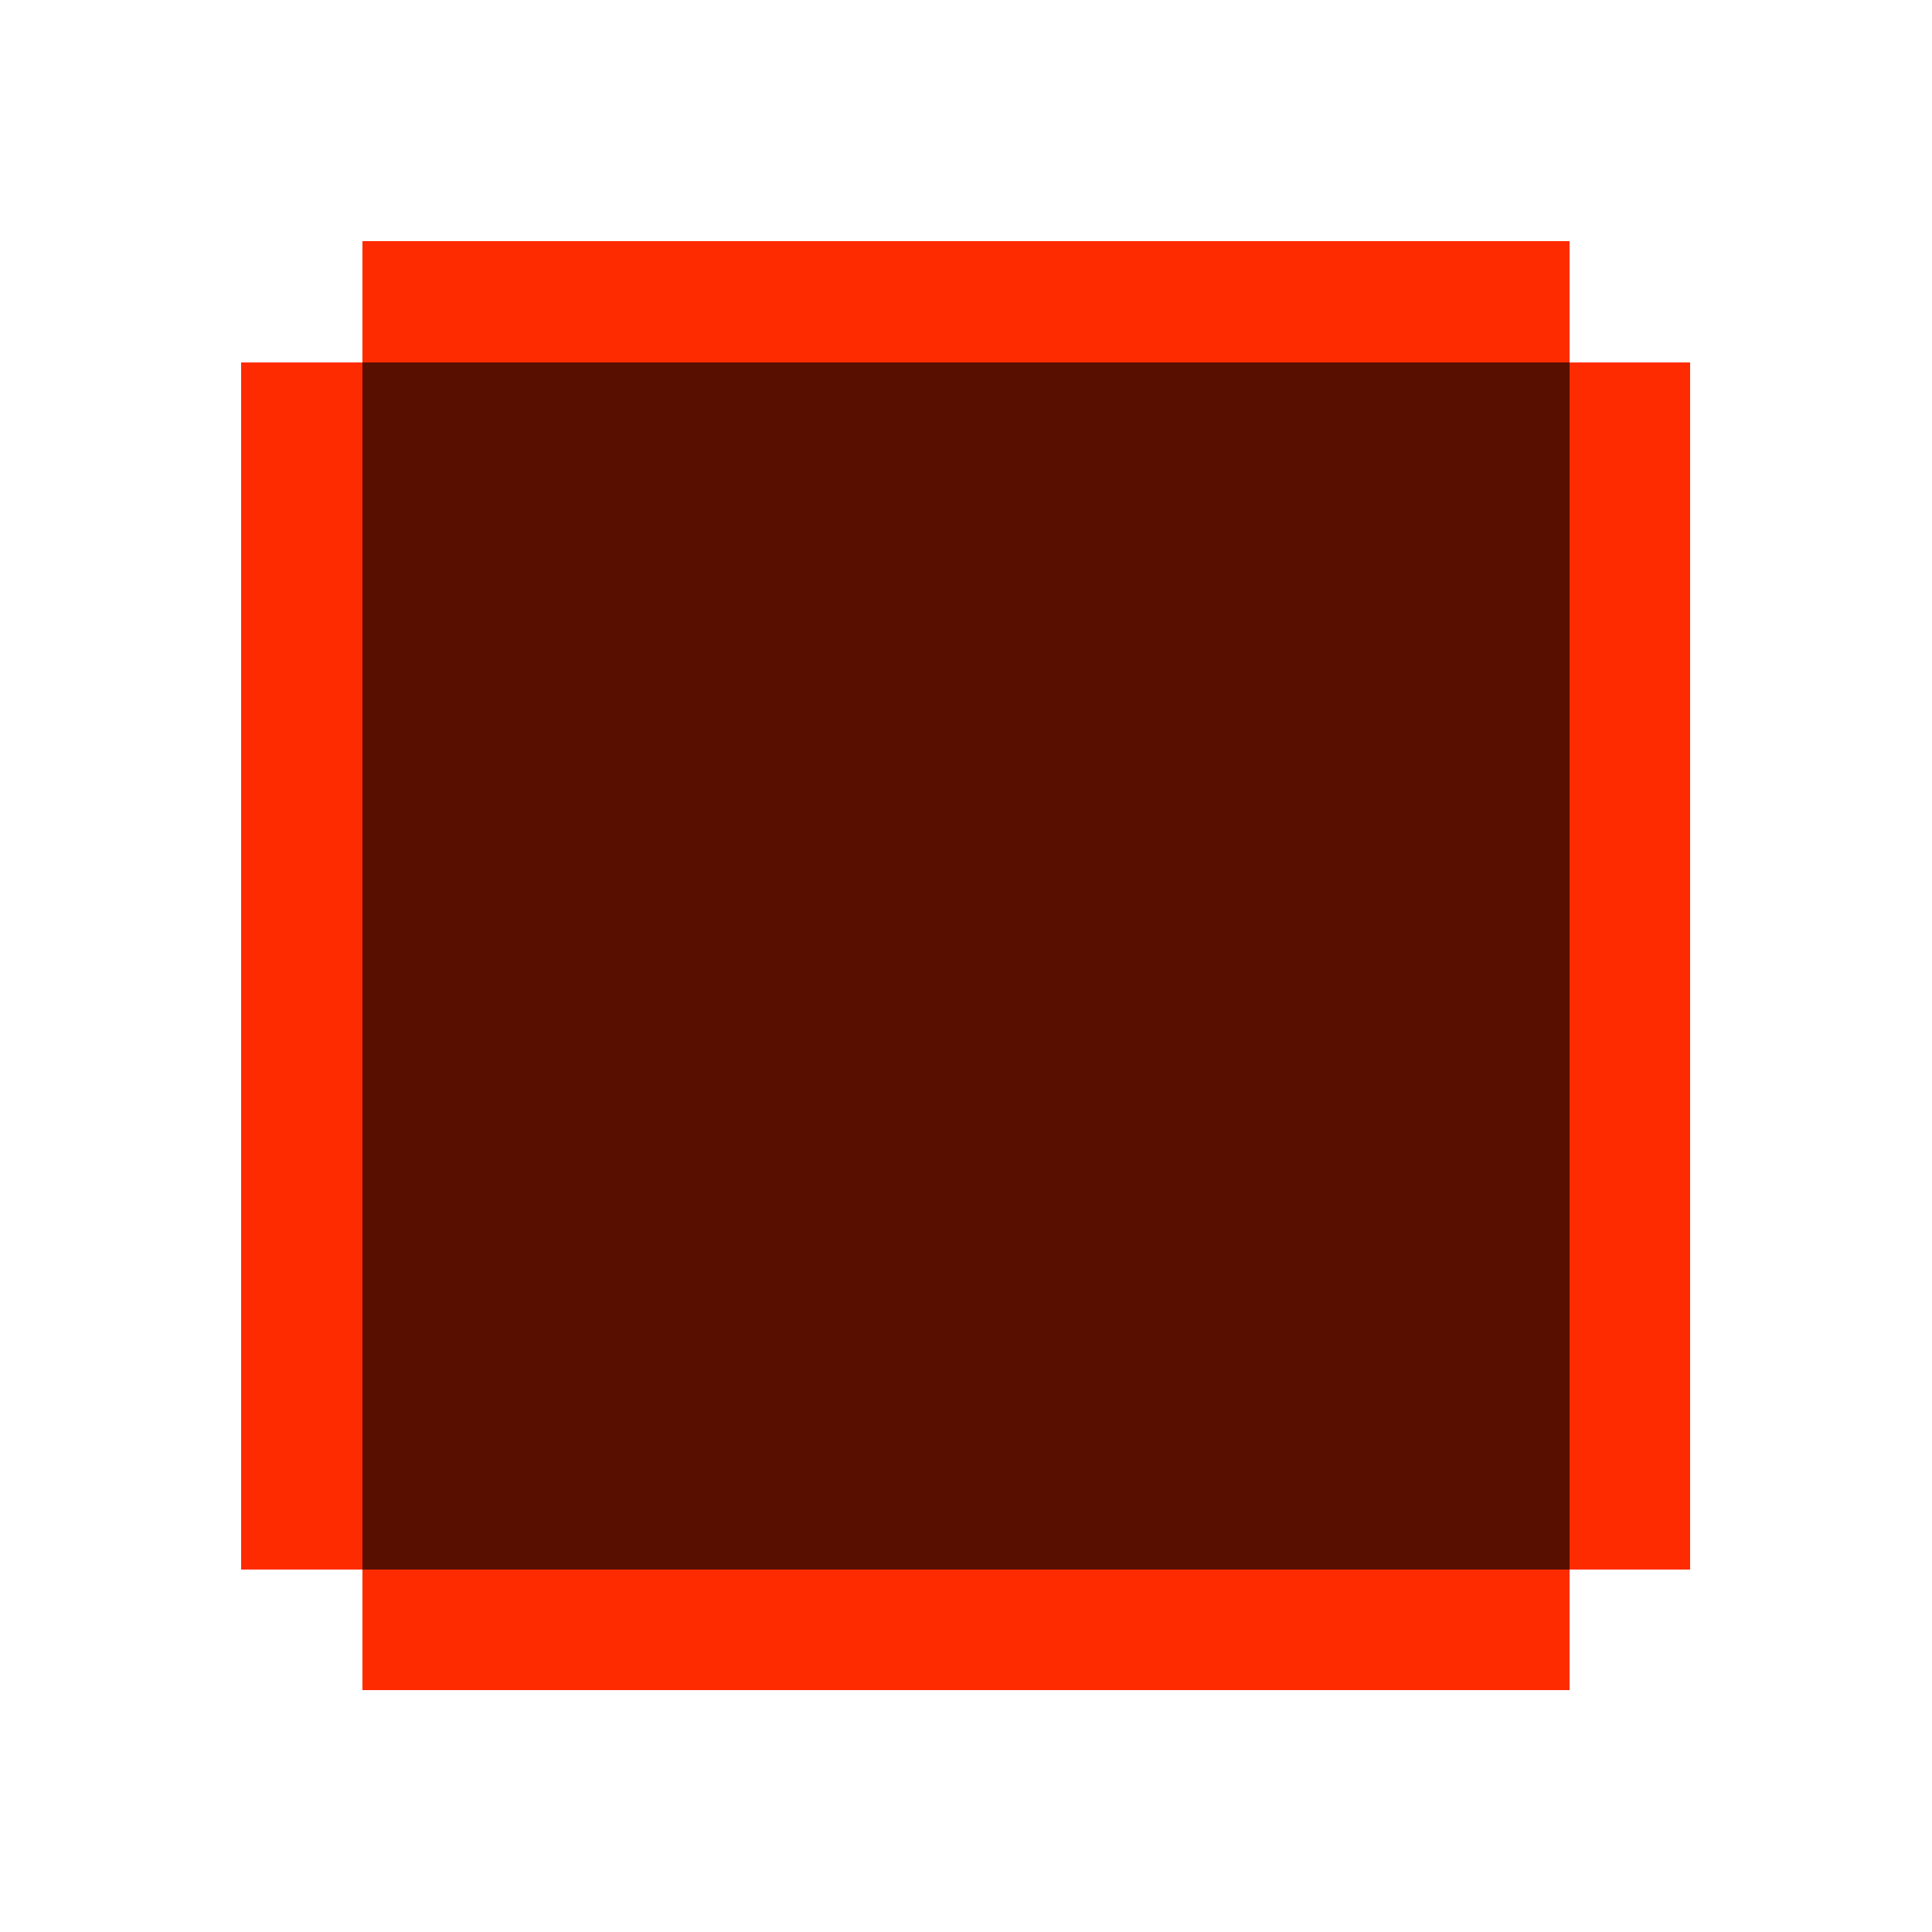
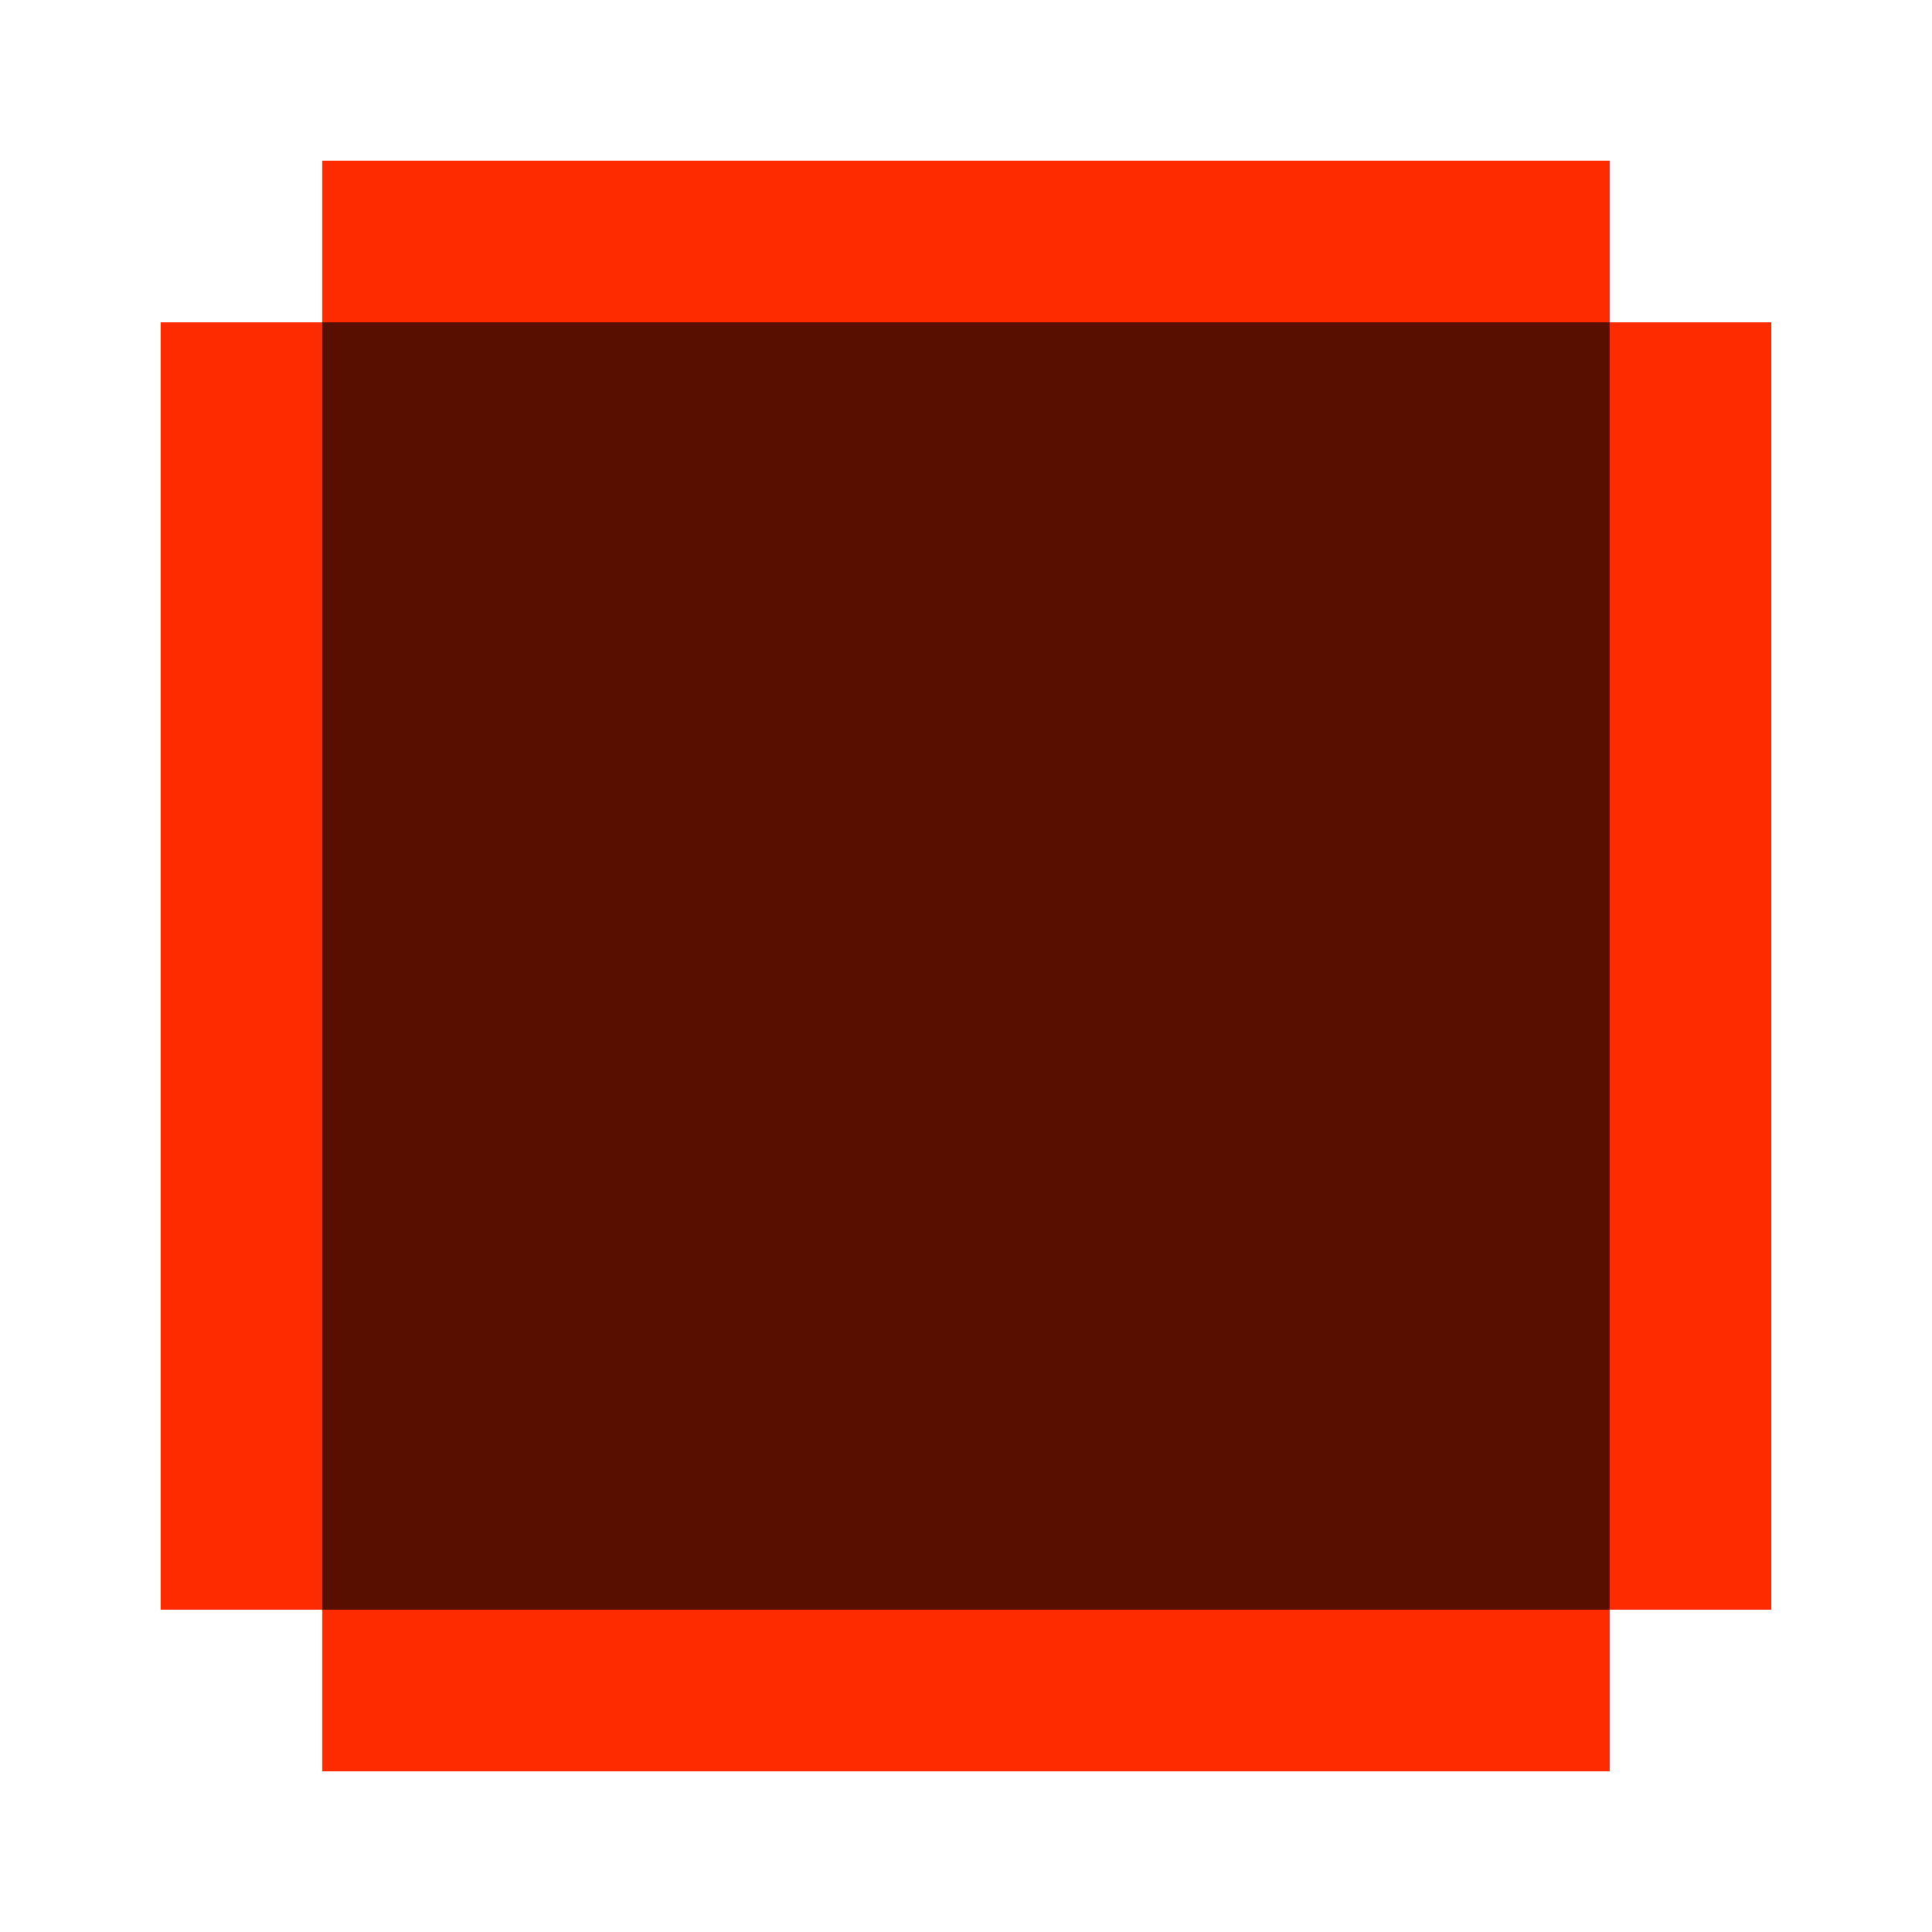
- <svg xmlns="http://www.w3.org/2000/svg" version="1.1" width="16" height="16" shape-rendering="crispEdges">
-   <rect x="3" y="2" width="1" height="1" fill="#FF2B00" />
-   <rect x="4" y="2" width="1" height="1" fill="#FF2B00" />
-   <rect x="5" y="2" width="1" height="1" fill="#FF2B00" />
-   <rect x="6" y="2" width="1" height="1" fill="#FF2B00" />
-   <rect x="7" y="2" width="1" height="1" fill="#FF2B00" />
-   <rect x="8" y="2" width="1" height="1" fill="#FF2B00" />
-   <rect x="9" y="2" width="1" height="1" fill="#FF2B00" />
+ <svg xmlns="http://www.w3.org/2000/svg" version="1.1" width="12" height="12" shape-rendering="crispEdges">
+   <rect x="2" y="1" width="1" height="1" fill="#FF2B00" />
+   <rect x="3" y="1" width="1" height="1" fill="#FF2B00" />
+   <rect x="4" y="1" width="1" height="1" fill="#FF2B00" />
+   <rect x="5" y="1" width="1" height="1" fill="#FF2B00" />
+   <rect x="6" y="1" width="1" height="1" fill="#FF2B00" />
+   <rect x="7" y="1" width="1" height="1" fill="#FF2B00" />
+   <rect x="8" y="1" width="1" height="1" fill="#FF2B00" />
+   <rect x="9" y="1" width="1" height="1" fill="#FF2B00" />
+   <rect x="1" y="2" width="1" height="1" fill="#FF2B00" />
+   <rect x="2" y="2" width="1" height="1" fill="#590F00" />
+   <rect x="3" y="2" width="1" height="1" fill="#590F00" />
+   <rect x="4" y="2" width="1" height="1" fill="#590F00" />
+   <rect x="5" y="2" width="1" height="1" fill="#590F00" />
+   <rect x="6" y="2" width="1" height="1" fill="#590F00" />
+   <rect x="7" y="2" width="1" height="1" fill="#590F00" />
+   <rect x="8" y="2" width="1" height="1" fill="#590F00" />
+   <rect x="9" y="2" width="1" height="1" fill="#590F00" />
  <rect x="10" y="2" width="1" height="1" fill="#FF2B00" />
-   <rect x="11" y="2" width="1" height="1" fill="#FF2B00" />
-   <rect x="12" y="2" width="1" height="1" fill="#FF2B00" />
-   <rect x="2" y="3" width="1" height="1" fill="#FF2B00" />
+   <rect x="1" y="3" width="1" height="1" fill="#FF2B00" />
+   <rect x="2" y="3" width="1" height="1" fill="#590F00" />
  <rect x="3" y="3" width="1" height="1" fill="#590F00" />
  <rect x="4" y="3" width="1" height="1" fill="#590F00" />
  <rect x="5" y="3" width="1" height="1" fill="#590F00" />
  <rect x="6" y="3" width="1" height="1" fill="#590F00" />
  <rect x="7" y="3" width="1" height="1" fill="#590F00" />
  <rect x="8" y="3" width="1" height="1" fill="#590F00" />
  <rect x="9" y="3" width="1" height="1" fill="#590F00" />
-   <rect x="10" y="3" width="1" height="1" fill="#590F00" />
-   <rect x="11" y="3" width="1" height="1" fill="#590F00" />
-   <rect x="12" y="3" width="1" height="1" fill="#590F00" />
-   <rect x="13" y="3" width="1" height="1" fill="#FF2B00" />
-   <rect x="2" y="4" width="1" height="1" fill="#FF2B00" />
+   <rect x="10" y="3" width="1" height="1" fill="#FF2B00" />
+   <rect x="1" y="4" width="1" height="1" fill="#FF2B00" />
+   <rect x="2" y="4" width="1" height="1" fill="#590F00" />
  <rect x="3" y="4" width="1" height="1" fill="#590F00" />
  <rect x="4" y="4" width="1" height="1" fill="#590F00" />
  <rect x="5" y="4" width="1" height="1" fill="#590F00" />
  <rect x="6" y="4" width="1" height="1" fill="#590F00" />
  <rect x="7" y="4" width="1" height="1" fill="#590F00" />
  <rect x="8" y="4" width="1" height="1" fill="#590F00" />
  <rect x="9" y="4" width="1" height="1" fill="#590F00" />
-   <rect x="10" y="4" width="1" height="1" fill="#590F00" />
-   <rect x="11" y="4" width="1" height="1" fill="#590F00" />
-   <rect x="12" y="4" width="1" height="1" fill="#590F00" />
-   <rect x="13" y="4" width="1" height="1" fill="#FF2B00" />
-   <rect x="2" y="5" width="1" height="1" fill="#FF2B00" />
+   <rect x="10" y="4" width="1" height="1" fill="#FF2B00" />
+   <rect x="1" y="5" width="1" height="1" fill="#FF2B00" />
+   <rect x="2" y="5" width="1" height="1" fill="#590F00" />
  <rect x="3" y="5" width="1" height="1" fill="#590F00" />
  <rect x="4" y="5" width="1" height="1" fill="#590F00" />
  <rect x="5" y="5" width="1" height="1" fill="#590F00" />
  <rect x="6" y="5" width="1" height="1" fill="#590F00" />
  <rect x="7" y="5" width="1" height="1" fill="#590F00" />
  <rect x="8" y="5" width="1" height="1" fill="#590F00" />
  <rect x="9" y="5" width="1" height="1" fill="#590F00" />
-   <rect x="10" y="5" width="1" height="1" fill="#590F00" />
-   <rect x="11" y="5" width="1" height="1" fill="#590F00" />
-   <rect x="12" y="5" width="1" height="1" fill="#590F00" />
-   <rect x="13" y="5" width="1" height="1" fill="#FF2B00" />
-   <rect x="2" y="6" width="1" height="1" fill="#FF2B00" />
+   <rect x="10" y="5" width="1" height="1" fill="#FF2B00" />
+   <rect x="1" y="6" width="1" height="1" fill="#FF2B00" />
+   <rect x="2" y="6" width="1" height="1" fill="#590F00" />
  <rect x="3" y="6" width="1" height="1" fill="#590F00" />
  <rect x="4" y="6" width="1" height="1" fill="#590F00" />
  <rect x="5" y="6" width="1" height="1" fill="#590F00" />
  <rect x="6" y="6" width="1" height="1" fill="#590F00" />
  <rect x="7" y="6" width="1" height="1" fill="#590F00" />
  <rect x="8" y="6" width="1" height="1" fill="#590F00" />
  <rect x="9" y="6" width="1" height="1" fill="#590F00" />
-   <rect x="10" y="6" width="1" height="1" fill="#590F00" />
-   <rect x="11" y="6" width="1" height="1" fill="#590F00" />
-   <rect x="12" y="6" width="1" height="1" fill="#590F00" />
-   <rect x="13" y="6" width="1" height="1" fill="#FF2B00" />
-   <rect x="2" y="7" width="1" height="1" fill="#FF2B00" />
+   <rect x="10" y="6" width="1" height="1" fill="#FF2B00" />
+   <rect x="1" y="7" width="1" height="1" fill="#FF2B00" />
+   <rect x="2" y="7" width="1" height="1" fill="#590F00" />
  <rect x="3" y="7" width="1" height="1" fill="#590F00" />
  <rect x="4" y="7" width="1" height="1" fill="#590F00" />
  <rect x="5" y="7" width="1" height="1" fill="#590F00" />
  <rect x="6" y="7" width="1" height="1" fill="#590F00" />
  <rect x="7" y="7" width="1" height="1" fill="#590F00" />
  <rect x="8" y="7" width="1" height="1" fill="#590F00" />
  <rect x="9" y="7" width="1" height="1" fill="#590F00" />
-   <rect x="10" y="7" width="1" height="1" fill="#590F00" />
-   <rect x="11" y="7" width="1" height="1" fill="#590F00" />
-   <rect x="12" y="7" width="1" height="1" fill="#590F00" />
-   <rect x="13" y="7" width="1" height="1" fill="#FF2B00" />
-   <rect x="2" y="8" width="1" height="1" fill="#FF2B00" />
+   <rect x="10" y="7" width="1" height="1" fill="#FF2B00" />
+   <rect x="1" y="8" width="1" height="1" fill="#FF2B00" />
+   <rect x="2" y="8" width="1" height="1" fill="#590F00" />
  <rect x="3" y="8" width="1" height="1" fill="#590F00" />
  <rect x="4" y="8" width="1" height="1" fill="#590F00" />
  <rect x="5" y="8" width="1" height="1" fill="#590F00" />
  <rect x="6" y="8" width="1" height="1" fill="#590F00" />
  <rect x="7" y="8" width="1" height="1" fill="#590F00" />
  <rect x="8" y="8" width="1" height="1" fill="#590F00" />
  <rect x="9" y="8" width="1" height="1" fill="#590F00" />
-   <rect x="10" y="8" width="1" height="1" fill="#590F00" />
-   <rect x="11" y="8" width="1" height="1" fill="#590F00" />
-   <rect x="12" y="8" width="1" height="1" fill="#590F00" />
-   <rect x="13" y="8" width="1" height="1" fill="#FF2B00" />
-   <rect x="2" y="9" width="1" height="1" fill="#FF2B00" />
+   <rect x="10" y="8" width="1" height="1" fill="#FF2B00" />
+   <rect x="1" y="9" width="1" height="1" fill="#FF2B00" />
+   <rect x="2" y="9" width="1" height="1" fill="#590F00" />
  <rect x="3" y="9" width="1" height="1" fill="#590F00" />
  <rect x="4" y="9" width="1" height="1" fill="#590F00" />
  <rect x="5" y="9" width="1" height="1" fill="#590F00" />
  <rect x="6" y="9" width="1" height="1" fill="#590F00" />
  <rect x="7" y="9" width="1" height="1" fill="#590F00" />
  <rect x="8" y="9" width="1" height="1" fill="#590F00" />
  <rect x="9" y="9" width="1" height="1" fill="#590F00" />
-   <rect x="10" y="9" width="1" height="1" fill="#590F00" />
-   <rect x="11" y="9" width="1" height="1" fill="#590F00" />
-   <rect x="12" y="9" width="1" height="1" fill="#590F00" />
-   <rect x="13" y="9" width="1" height="1" fill="#FF2B00" />
+   <rect x="10" y="9" width="1" height="1" fill="#FF2B00" />
  <rect x="2" y="10" width="1" height="1" fill="#FF2B00" />
-   <rect x="3" y="10" width="1" height="1" fill="#590F00" />
-   <rect x="4" y="10" width="1" height="1" fill="#590F00" />
-   <rect x="5" y="10" width="1" height="1" fill="#590F00" />
-   <rect x="6" y="10" width="1" height="1" fill="#590F00" />
-   <rect x="7" y="10" width="1" height="1" fill="#590F00" />
-   <rect x="8" y="10" width="1" height="1" fill="#590F00" />
-   <rect x="9" y="10" width="1" height="1" fill="#590F00" />
-   <rect x="10" y="10" width="1" height="1" fill="#590F00" />
-   <rect x="11" y="10" width="1" height="1" fill="#590F00" />
-   <rect x="12" y="10" width="1" height="1" fill="#590F00" />
-   <rect x="13" y="10" width="1" height="1" fill="#FF2B00" />
-   <rect x="2" y="11" width="1" height="1" fill="#FF2B00" />
-   <rect x="3" y="11" width="1" height="1" fill="#590F00" />
-   <rect x="4" y="11" width="1" height="1" fill="#590F00" />
-   <rect x="5" y="11" width="1" height="1" fill="#590F00" />
-   <rect x="6" y="11" width="1" height="1" fill="#590F00" />
-   <rect x="7" y="11" width="1" height="1" fill="#590F00" />
-   <rect x="8" y="11" width="1" height="1" fill="#590F00" />
-   <rect x="9" y="11" width="1" height="1" fill="#590F00" />
-   <rect x="10" y="11" width="1" height="1" fill="#590F00" />
-   <rect x="11" y="11" width="1" height="1" fill="#590F00" />
-   <rect x="12" y="11" width="1" height="1" fill="#590F00" />
-   <rect x="13" y="11" width="1" height="1" fill="#FF2B00" />
-   <rect x="2" y="12" width="1" height="1" fill="#FF2B00" />
-   <rect x="3" y="12" width="1" height="1" fill="#590F00" />
-   <rect x="4" y="12" width="1" height="1" fill="#590F00" />
-   <rect x="5" y="12" width="1" height="1" fill="#590F00" />
-   <rect x="6" y="12" width="1" height="1" fill="#590F00" />
-   <rect x="7" y="12" width="1" height="1" fill="#590F00" />
-   <rect x="8" y="12" width="1" height="1" fill="#590F00" />
-   <rect x="9" y="12" width="1" height="1" fill="#590F00" />
-   <rect x="10" y="12" width="1" height="1" fill="#590F00" />
-   <rect x="11" y="12" width="1" height="1" fill="#590F00" />
-   <rect x="12" y="12" width="1" height="1" fill="#590F00" />
-   <rect x="13" y="12" width="1" height="1" fill="#FF2B00" />
-   <rect x="3" y="13" width="1" height="1" fill="#FF2B00" />
-   <rect x="4" y="13" width="1" height="1" fill="#FF2B00" />
-   <rect x="5" y="13" width="1" height="1" fill="#FF2B00" />
-   <rect x="6" y="13" width="1" height="1" fill="#FF2B00" />
-   <rect x="7" y="13" width="1" height="1" fill="#FF2B00" />
-   <rect x="8" y="13" width="1" height="1" fill="#FF2B00" />
-   <rect x="9" y="13" width="1" height="1" fill="#FF2B00" />
-   <rect x="10" y="13" width="1" height="1" fill="#FF2B00" />
-   <rect x="11" y="13" width="1" height="1" fill="#FF2B00" />
-   <rect x="12" y="13" width="1" height="1" fill="#FF2B00" />
+   <rect x="3" y="10" width="1" height="1" fill="#FF2B00" />
+   <rect x="4" y="10" width="1" height="1" fill="#FF2B00" />
+   <rect x="5" y="10" width="1" height="1" fill="#FF2B00" />
+   <rect x="6" y="10" width="1" height="1" fill="#FF2B00" />
+   <rect x="7" y="10" width="1" height="1" fill="#FF2B00" />
+   <rect x="8" y="10" width="1" height="1" fill="#FF2B00" />
+   <rect x="9" y="10" width="1" height="1" fill="#FF2B00" />
</svg>
